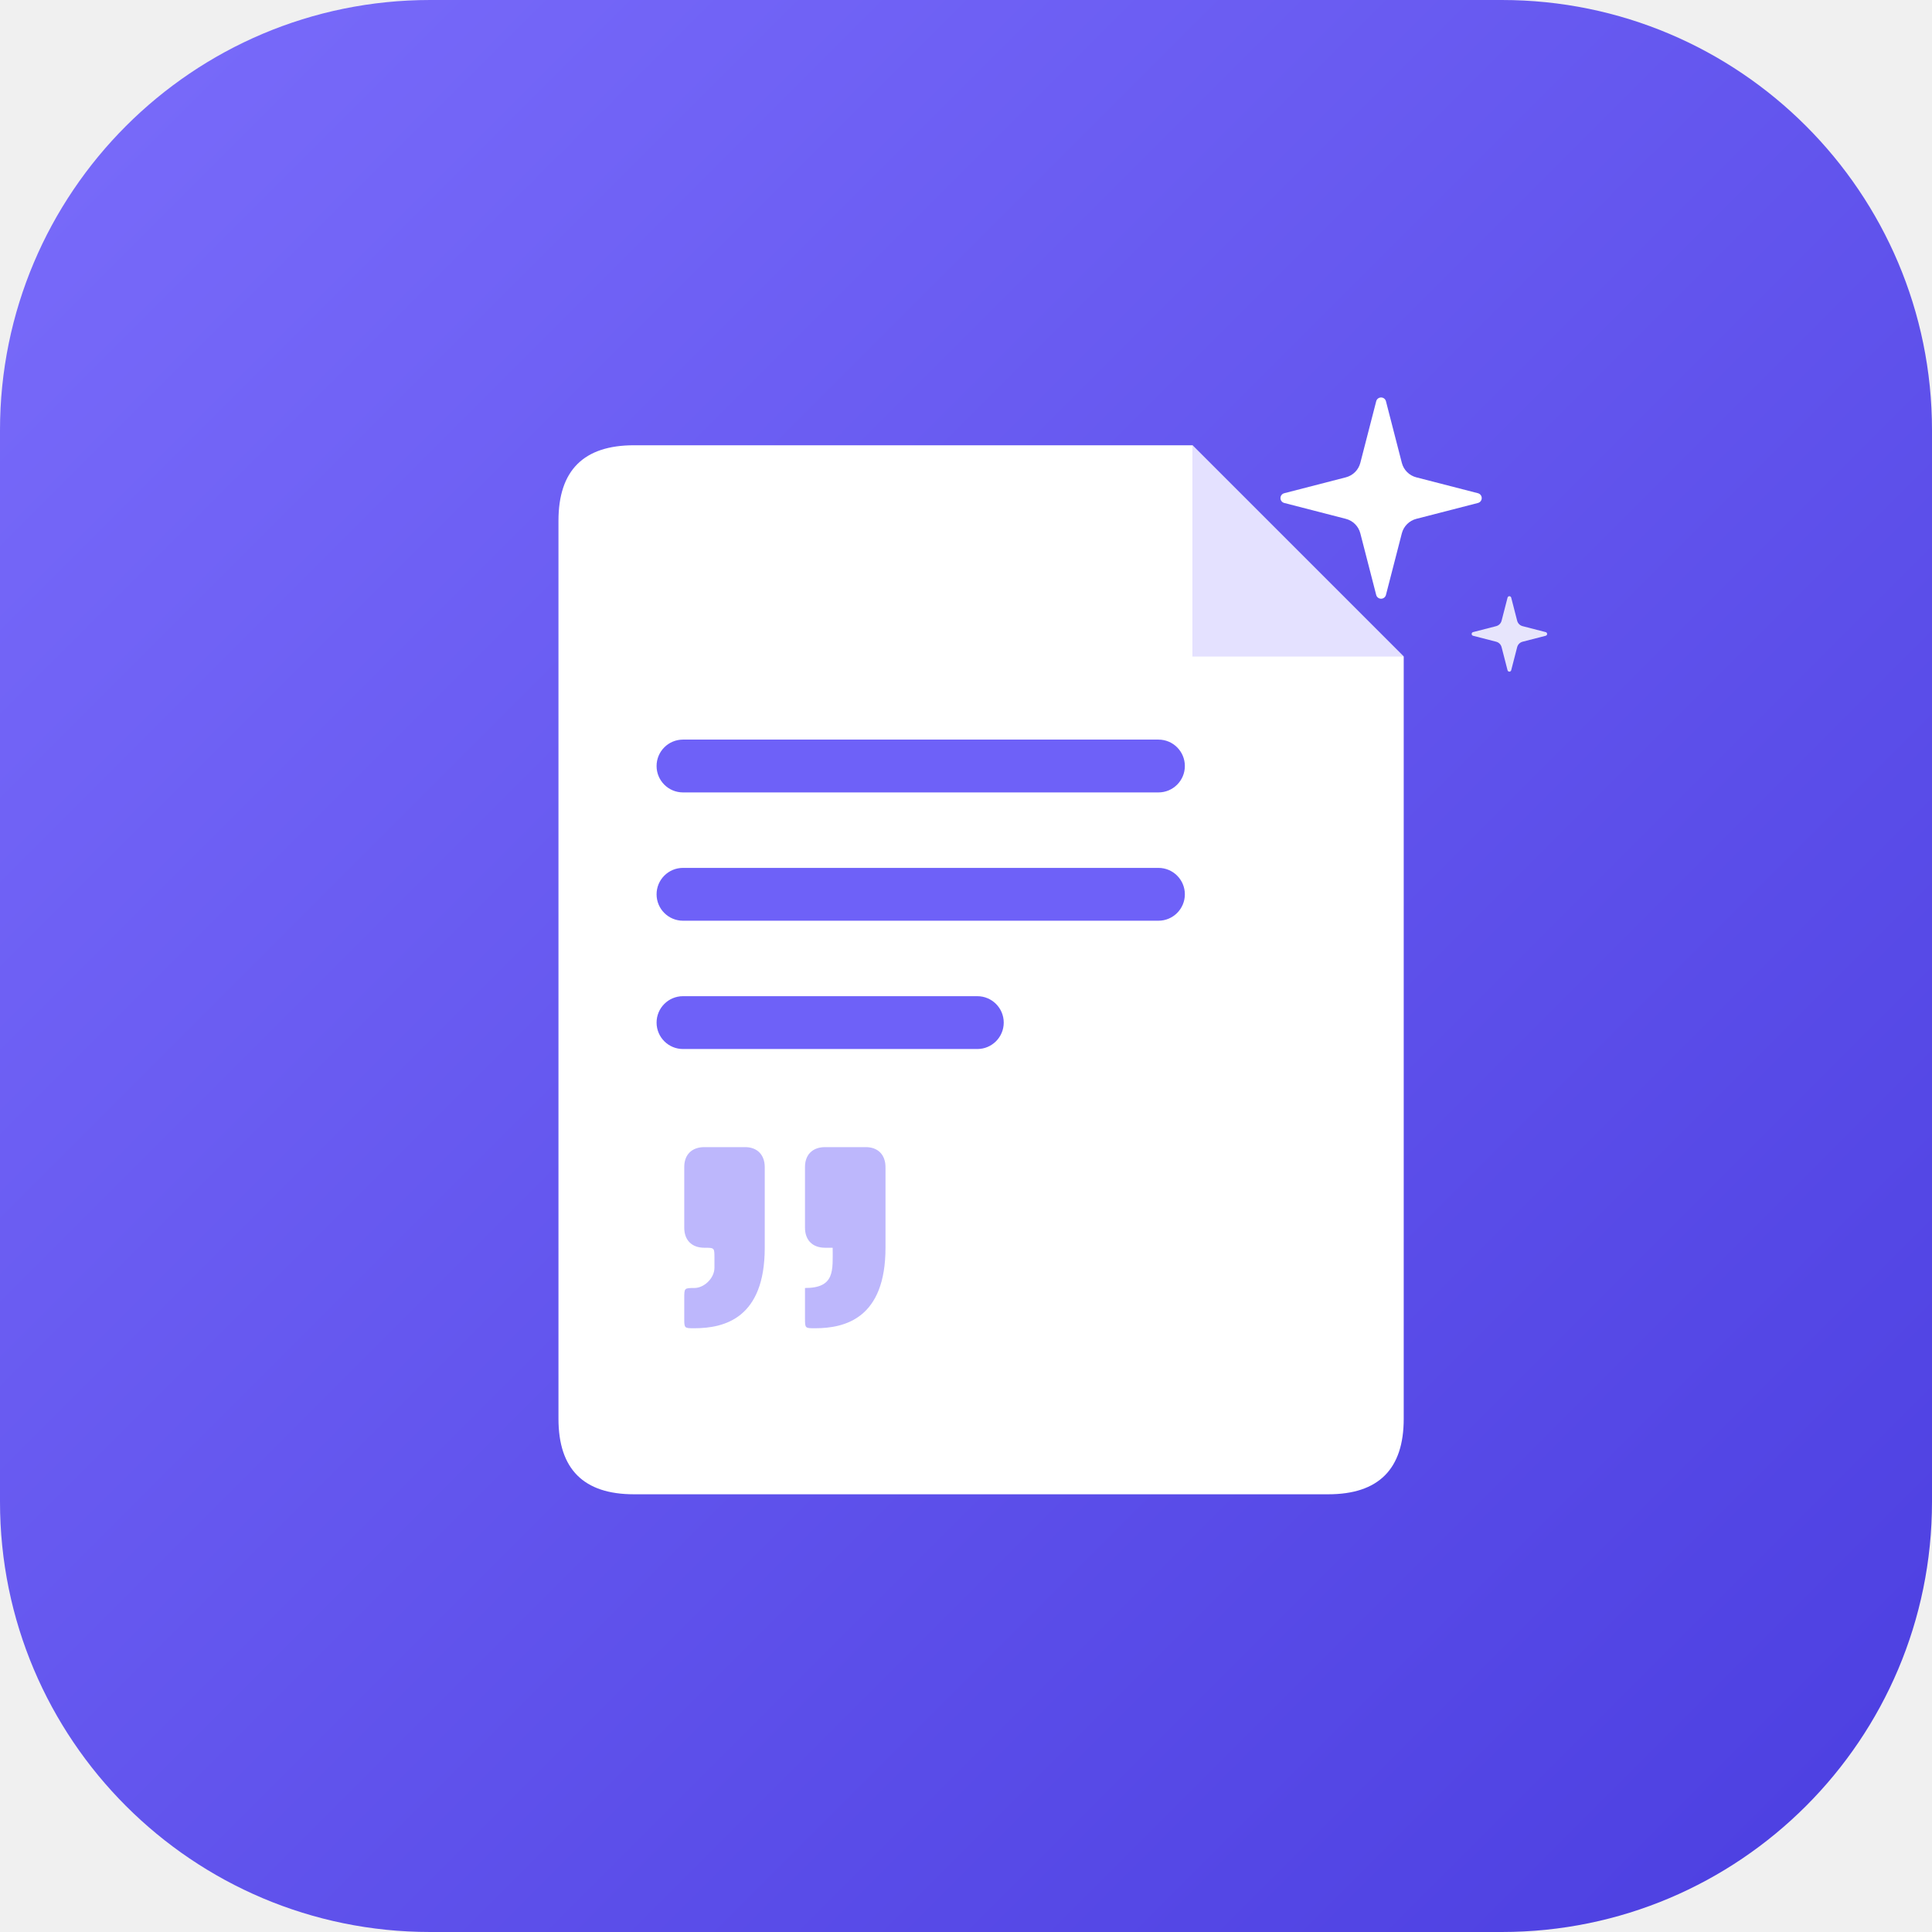
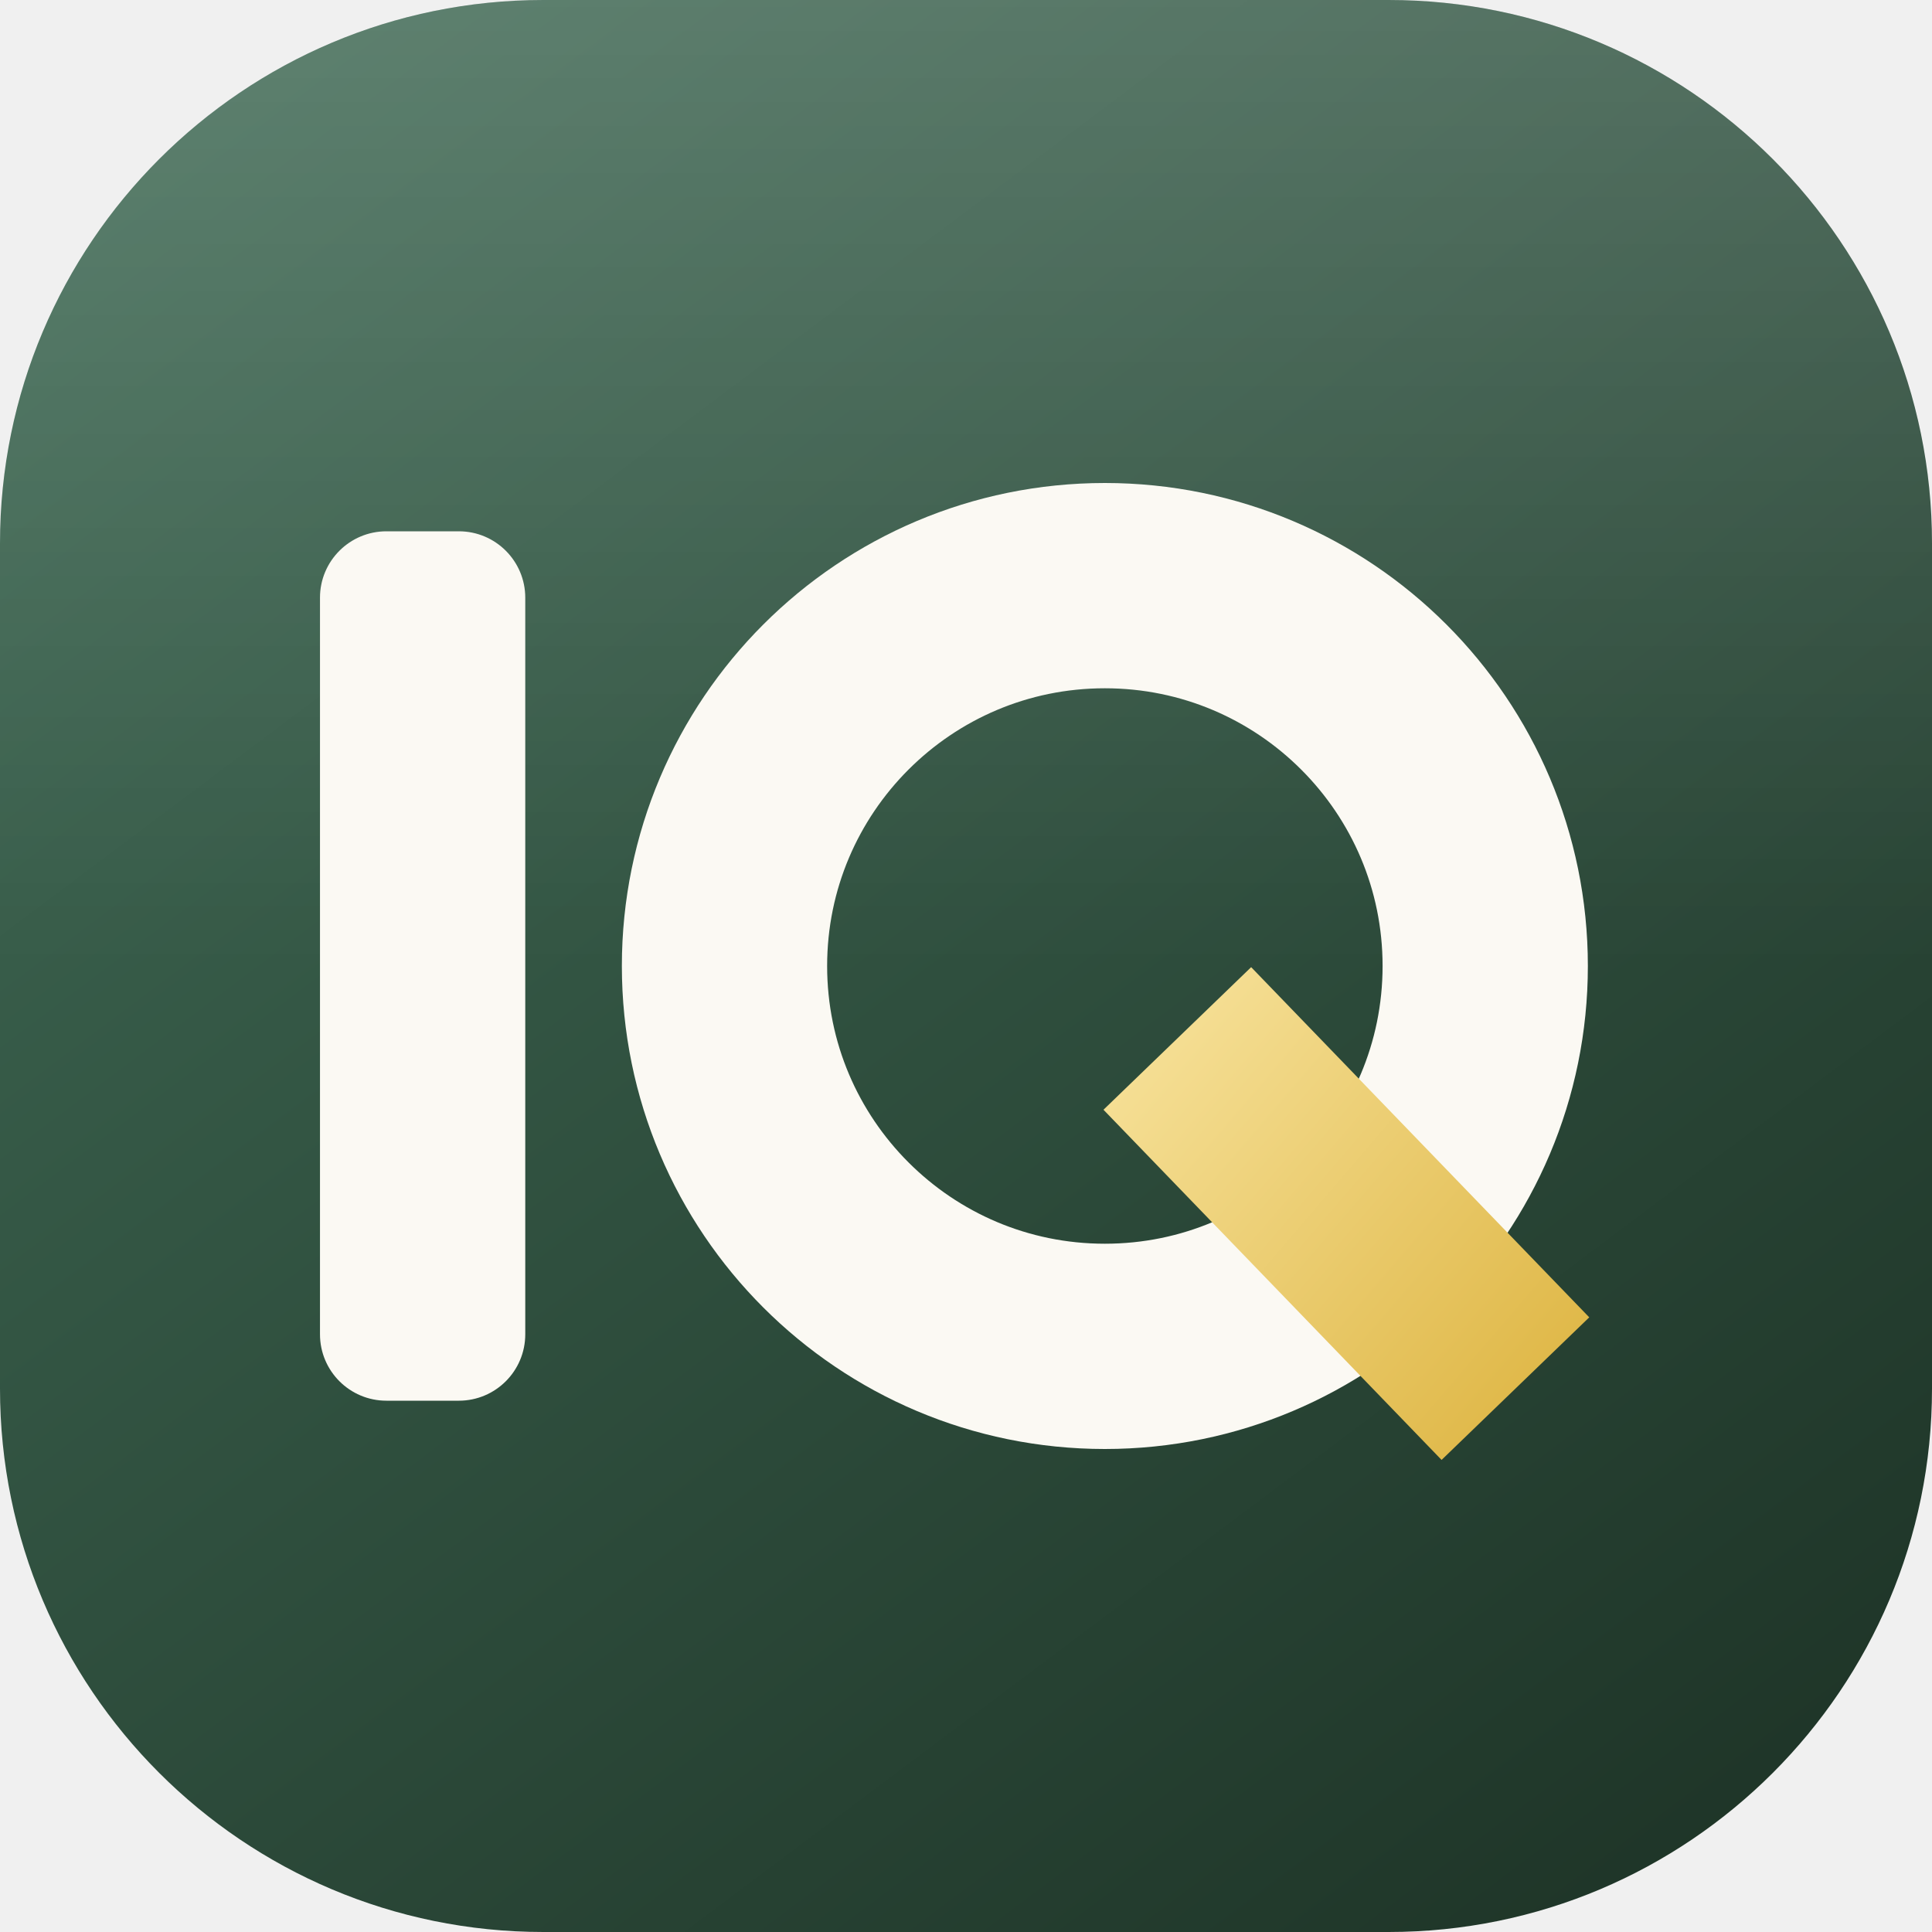
- <svg xmlns="http://www.w3.org/2000/svg" viewBox="0 0 512 512" width="512" height="512" role="img" aria-labelledby="rq-icon-grad-title">
+ <svg xmlns="http://www.w3.org/2000/svg" viewBox="0 0 32 32" width="512" height="512" role="img" aria-label="ResearchIQ">
  <defs>
-     <linearGradient id="rqBgGradient" x1="0" y1="0" x2="512" y2="512" gradientUnits="userSpaceOnUse">
-       <stop offset="0%" stop-color="#7A6CFB" />
-       <stop offset="100%" stop-color="#4B3EE0" />
+     <linearGradient id="g-bg" x1="4" y1="0" x2="28" y2="32" gradientUnits="userSpaceOnUse">
+       <stop offset="0" stop-color="#406A55" />
+       <stop offset="1" stop-color="#1E3427" />
+     </linearGradient>
+     <linearGradient id="g-sheen" x1="0" y1="0" x2="0" y2="16" gradientUnits="userSpaceOnUse">
+       <stop offset="0" stop-color="#fff" stop-opacity=".16" />
+       <stop offset="1" stop-color="#fff" stop-opacity="0" />
+     </linearGradient>
+     <linearGradient id="g-gold" x1="20" y1="17" x2="27" y2="23" gradientUnits="userSpaceOnUse">
+       <stop offset="0" stop-color="#F7E29B" />
+       <stop offset="1" stop-color="#E0B94A" />
    </linearGradient>
  </defs>
-   <rect x="0" y="0" width="512" height="512" rx="114" ry="114" fill="url(#rqBgGradient)" />
-   <g>
-     <path d="M168,118 L316,118 L372,174 L372,376 Q372,396 352,396 L168,396 Q148,396 148,376 L148,138 Q148,118 168,118 Z" fill="#FFFFFF" />
-     <path d="M316,118 L372,174 L316,174 Z" fill="#E4E1FF" />
-     <rect x="174" y="196" width="140" height="14" rx="7" fill="#5B4CF7" fill-opacity="0.88" />
-     <rect x="174" y="230" width="140" height="14" rx="7" fill="#5B4CF7" fill-opacity="0.88" />
-     <rect x="174" y="264" width="92" height="14" rx="7" fill="#5B4CF7" fill-opacity="0.88" />
-     <path transform="translate(176,296) scale(2.66667)" fill="#5B4CF7" fill-opacity="0.4" d="M3 21c3 0 7-1 7-8V5c0-1.25-.756-2.017-2-2H4c-1.25 0-2 .75-2 1.972V11c0 1.25.75 2 2 2 1 0 1 0 1 1v1c0 1-1 2-2 2s-1 .008-1 1.031V20c0 1 0 1 1 1z          M15 21c3 0 7-1 7-8V5c0-1.25-.757-2.017-2-2h-4c-1.25 0-2 .75-2 1.972V11c0 1.25.75 2 2 2h.75c0 2.25.25 4-2.75 4v3c0 1 0 1 1 1z" />
-   </g>
-   <g fill="#FFFFFF">
-     <path transform="translate(334,100) scale(2.66667)" d="M9.937 15.5A2 2 0 0 0 8.5 14.063l-6.135-1.582a.5.5 0 0 1 0-.962L8.5 9.936A2 2 0 0 0 9.937 8.5l1.582-6.135a.5.5 0 0 1 .963 0L14.063 8.5A2 2 0 0 0 15.5 9.937l6.135 1.581a.5.5 0 0 1 0 .964L15.5 14.063a2 2 0 0 0-1.437 1.437l-1.582 6.135a.5.5 0 0 1-.963 0z" />
-     <path transform="translate(388,156)" fill-opacity="0.85" d="M9.937 15.5A2 2 0 0 0 8.5 14.063l-6.135-1.582a.5.5 0 0 1 0-.962L8.5 9.936A2 2 0 0 0 9.937 8.5l1.582-6.135a.5.5 0 0 1 .963 0L14.063 8.5A2 2 0 0 0 15.5 9.937l6.135 1.581a.5.5 0 0 1 0 .964L15.5 14.063a2 2 0 0 0-1.437 1.437l-1.582 6.135a.5.5 0 0 1-.963 0z" />
+   <rect width="32" height="32" rx="9" fill="url(#g-bg)" />
+   <rect width="32" height="32" rx="9" fill="url(#g-sheen)" />
+   <g transform="translate(-1.7 0)">
+     <rect x="7" y="8.8" width="3.4" height="14.4" rx="1.1" fill="#FBF9F3" />
+     <circle cx="20" cy="16" r="6.3" fill="none" stroke="#FBF9F3" stroke-width="3.4" />
+     <path d="M21.2 17.2l5.6 5.8" fill="none" stroke="url(#g-gold)" stroke-width="3.4" />
  </g>
</svg>
